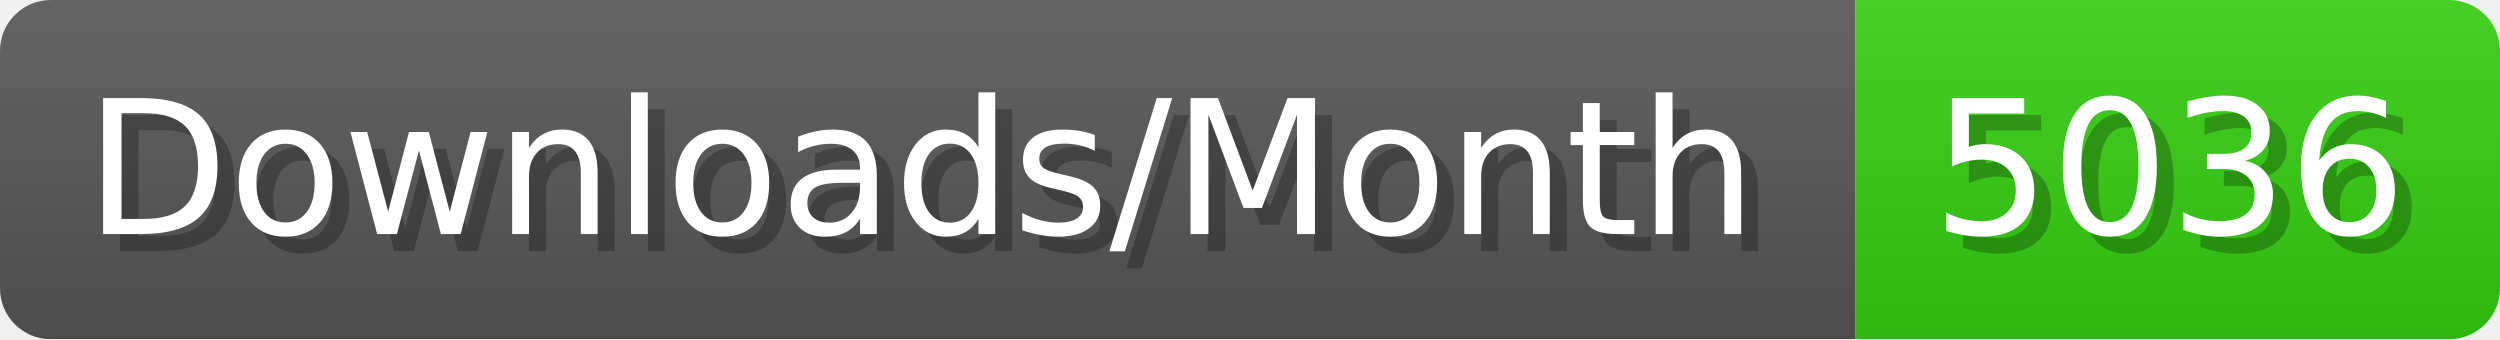
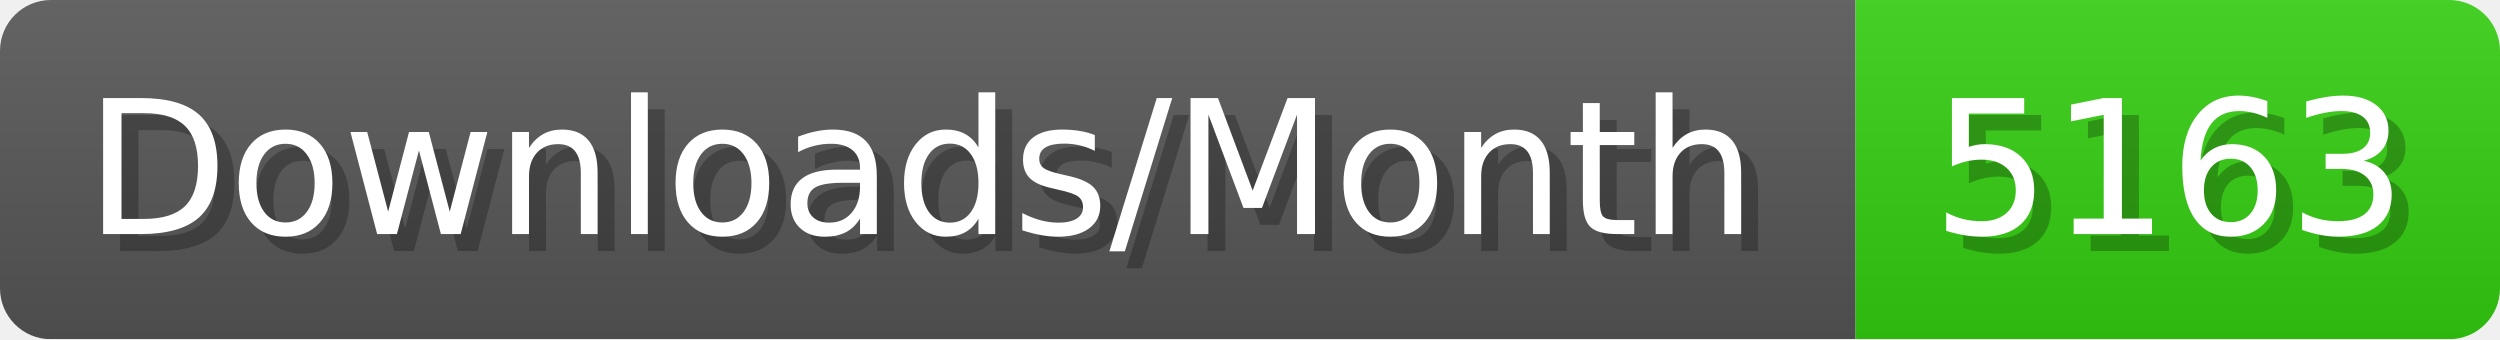
- <svg xmlns="http://www.w3.org/2000/svg" width="147.4" height="20" viewBox="0 0 1474 200" role="img" aria-label="Downloads/Month: 5036">
+ <svg xmlns="http://www.w3.org/2000/svg" width="147.4" height="20" viewBox="0 0 1474 200" role="img" aria-label="Downloads/Month: 5163">
  <linearGradient id="YlXUI" x2="0" y2="100%">
    <stop offset="0" stop-opacity=".1" stop-color="#EEE" />
    <stop offset="1" stop-opacity=".1" />
  </linearGradient>
  <mask id="JHhop">
    <rect width="1474" height="200" rx="30" fill="#FFF" />
  </mask>
  <g mask="url(#JHhop)">
    <rect width="1094" height="200" fill="#555" />
    <rect width="380" height="200" fill="#3C1" x="1094" />
    <rect width="1474" height="200" fill="url(#YlXUI)" />
  </g>
  <g aria-hidden="true" fill="#fff" text-anchor="start" font-family="Verdana,DejaVu Sans,sans-serif" font-size="110">
    <text x="60" y="148" textLength="994" fill="#000" opacity="0.25">Downloads/Month</text>
    <text x="50" y="138" textLength="994">Downloads/Month</text>
-     <text x="1149" y="148" textLength="280" fill="#000" opacity="0.25">5036</text>
-     <text x="1139" y="138" textLength="280">5036</text>
+     <text x="1149" y="148" textLength="280" fill="#000" opacity="0.25">5163</text>
+     <text x="1139" y="138" textLength="280">5163</text>
  </g>
</svg>
